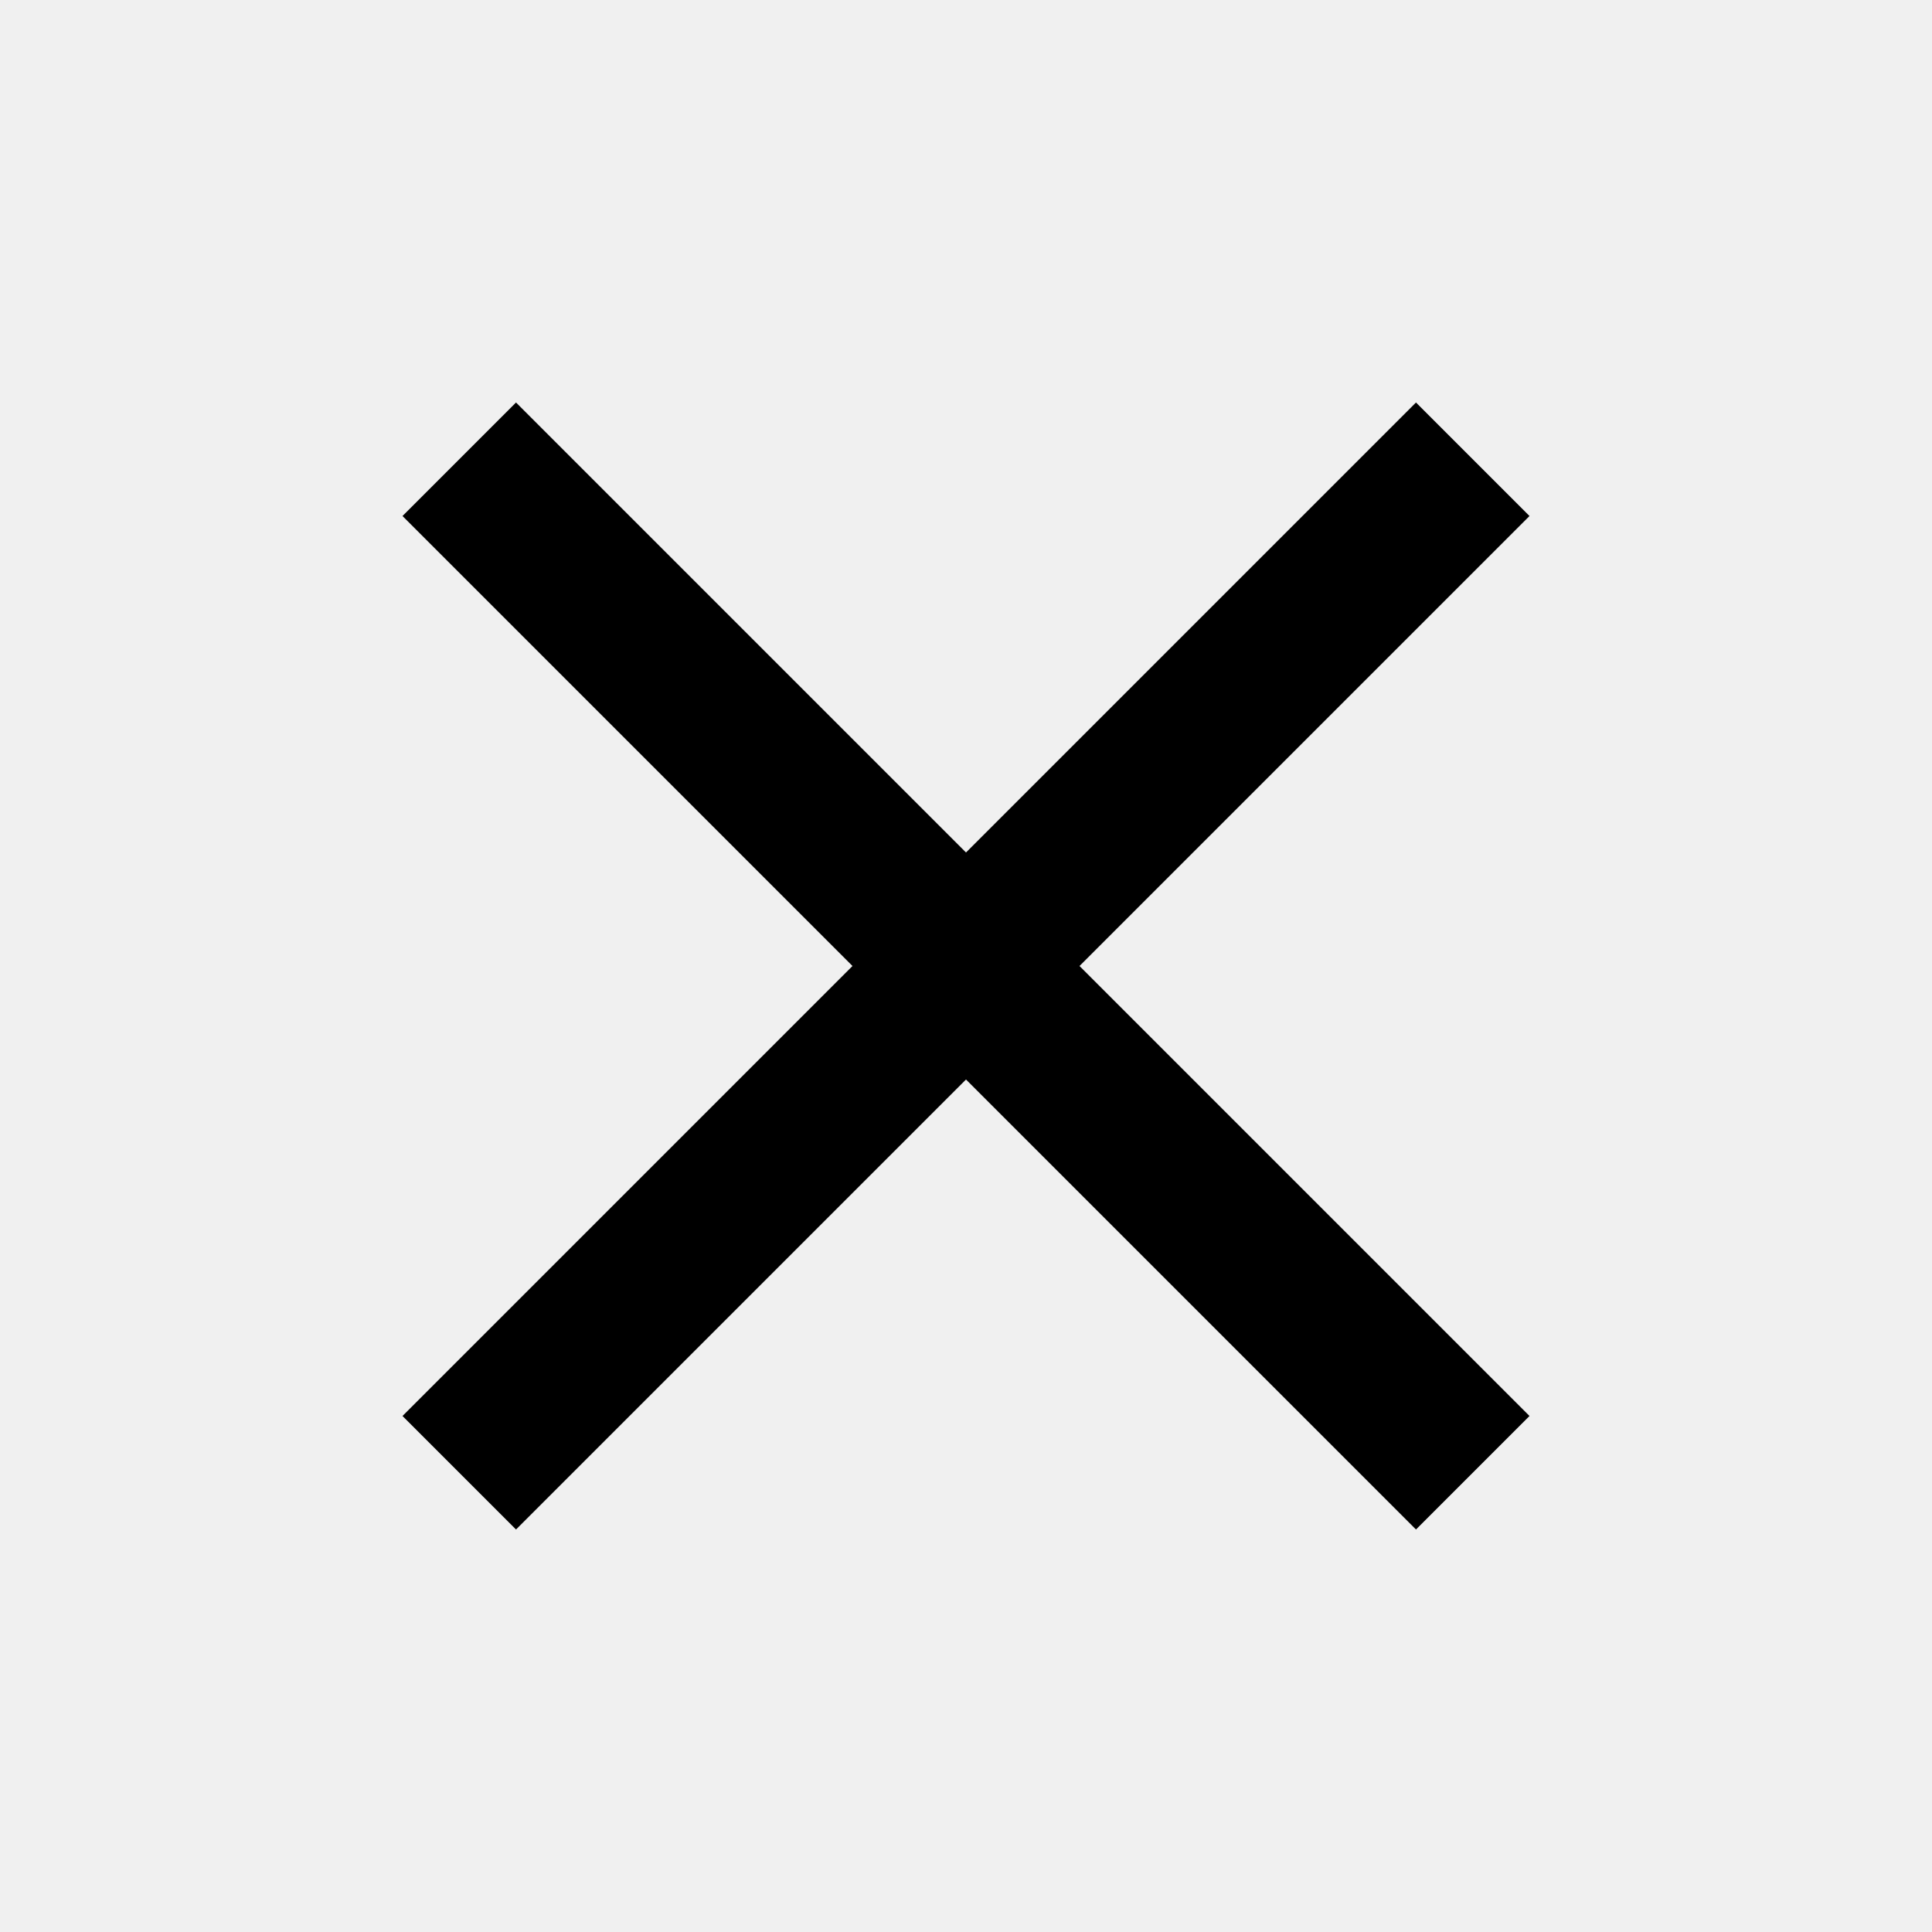
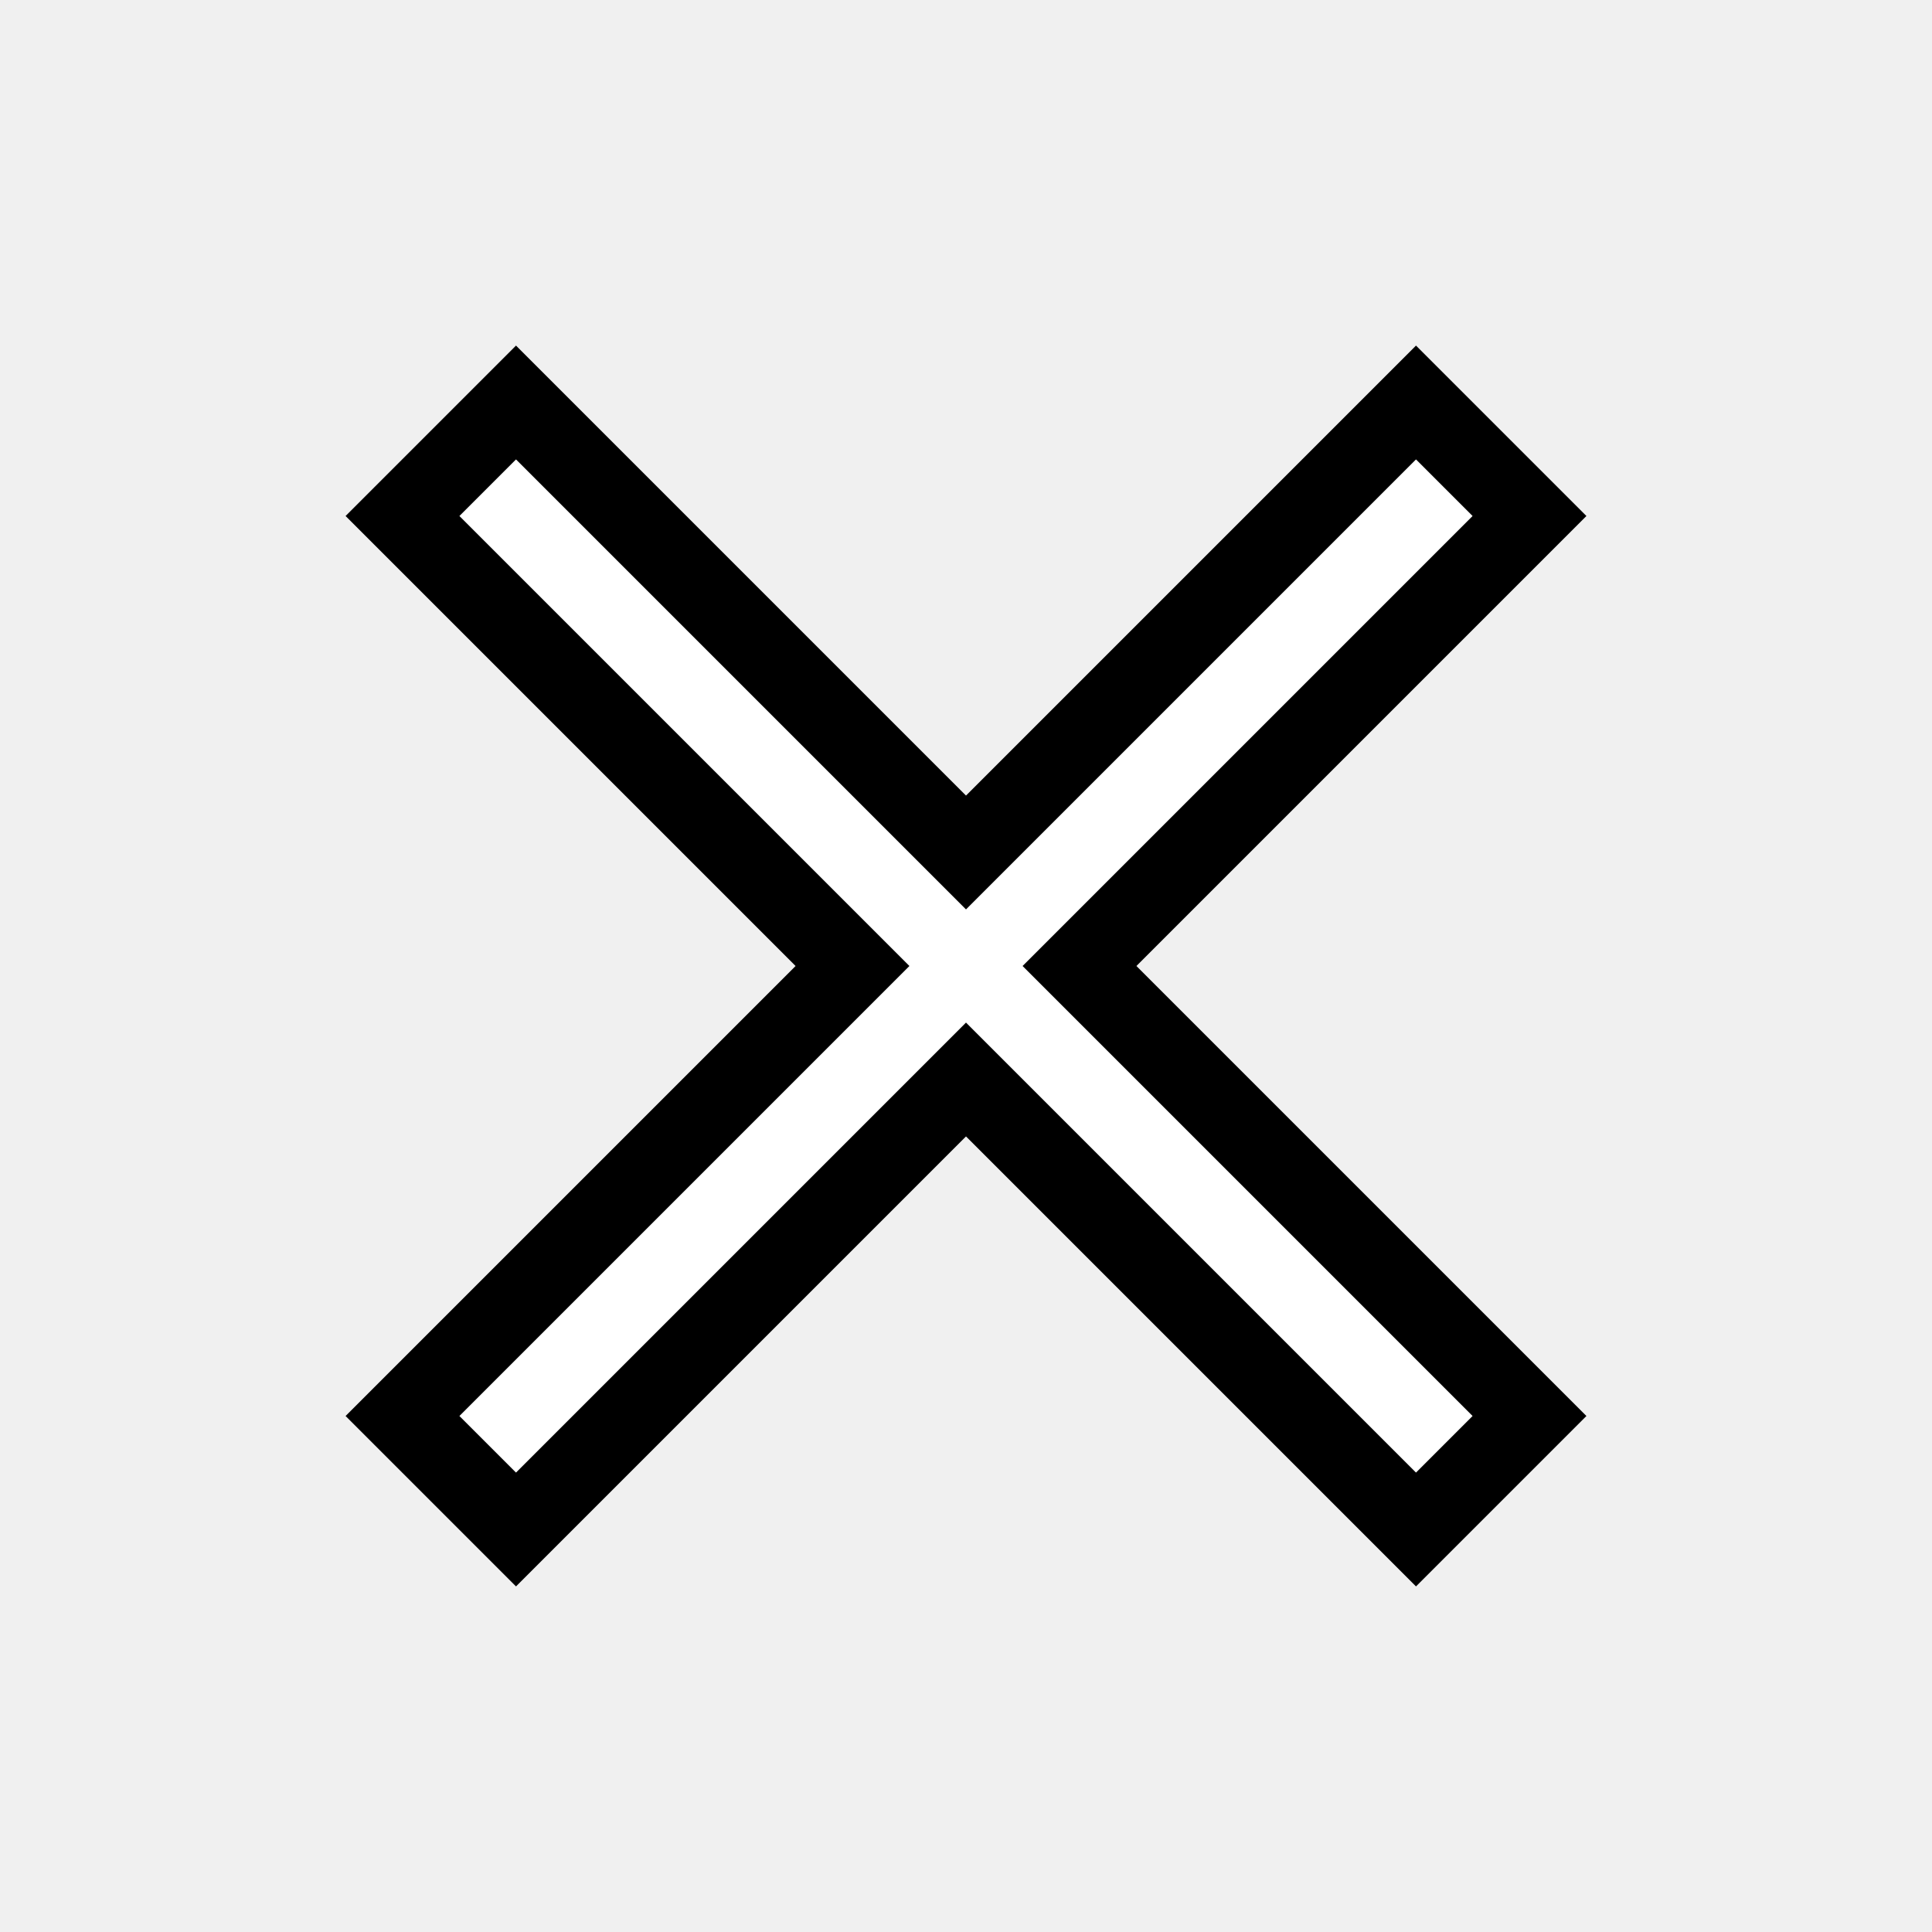
- <svg xmlns="http://www.w3.org/2000/svg" height="24px" viewBox="0 0 24 24" width="24px" fill="#000000">
+ <svg xmlns="http://www.w3.org/2000/svg" height="24px" viewBox="0 0 24 24" width="24px" fill="#fff">
  <path d="M0 0h24v24H0V0z" fill="none" />
-   <path d="M19 6.41L17.59 5 12 10.59 6.41 5 5 6.41 10.59 12 5 17.59 6.41 19 12 13.41 17.59 19 19 17.59 13.41 12 19 6.41z" />
+   <path stroke="black" d="M19 6.41L17.59 5 12 10.59 6.41 5 5 6.41 10.59 12 5 17.59 6.41 19 12 13.41 17.59 19 19 17.59 13.41 12 19 6.41z" />
</svg>
